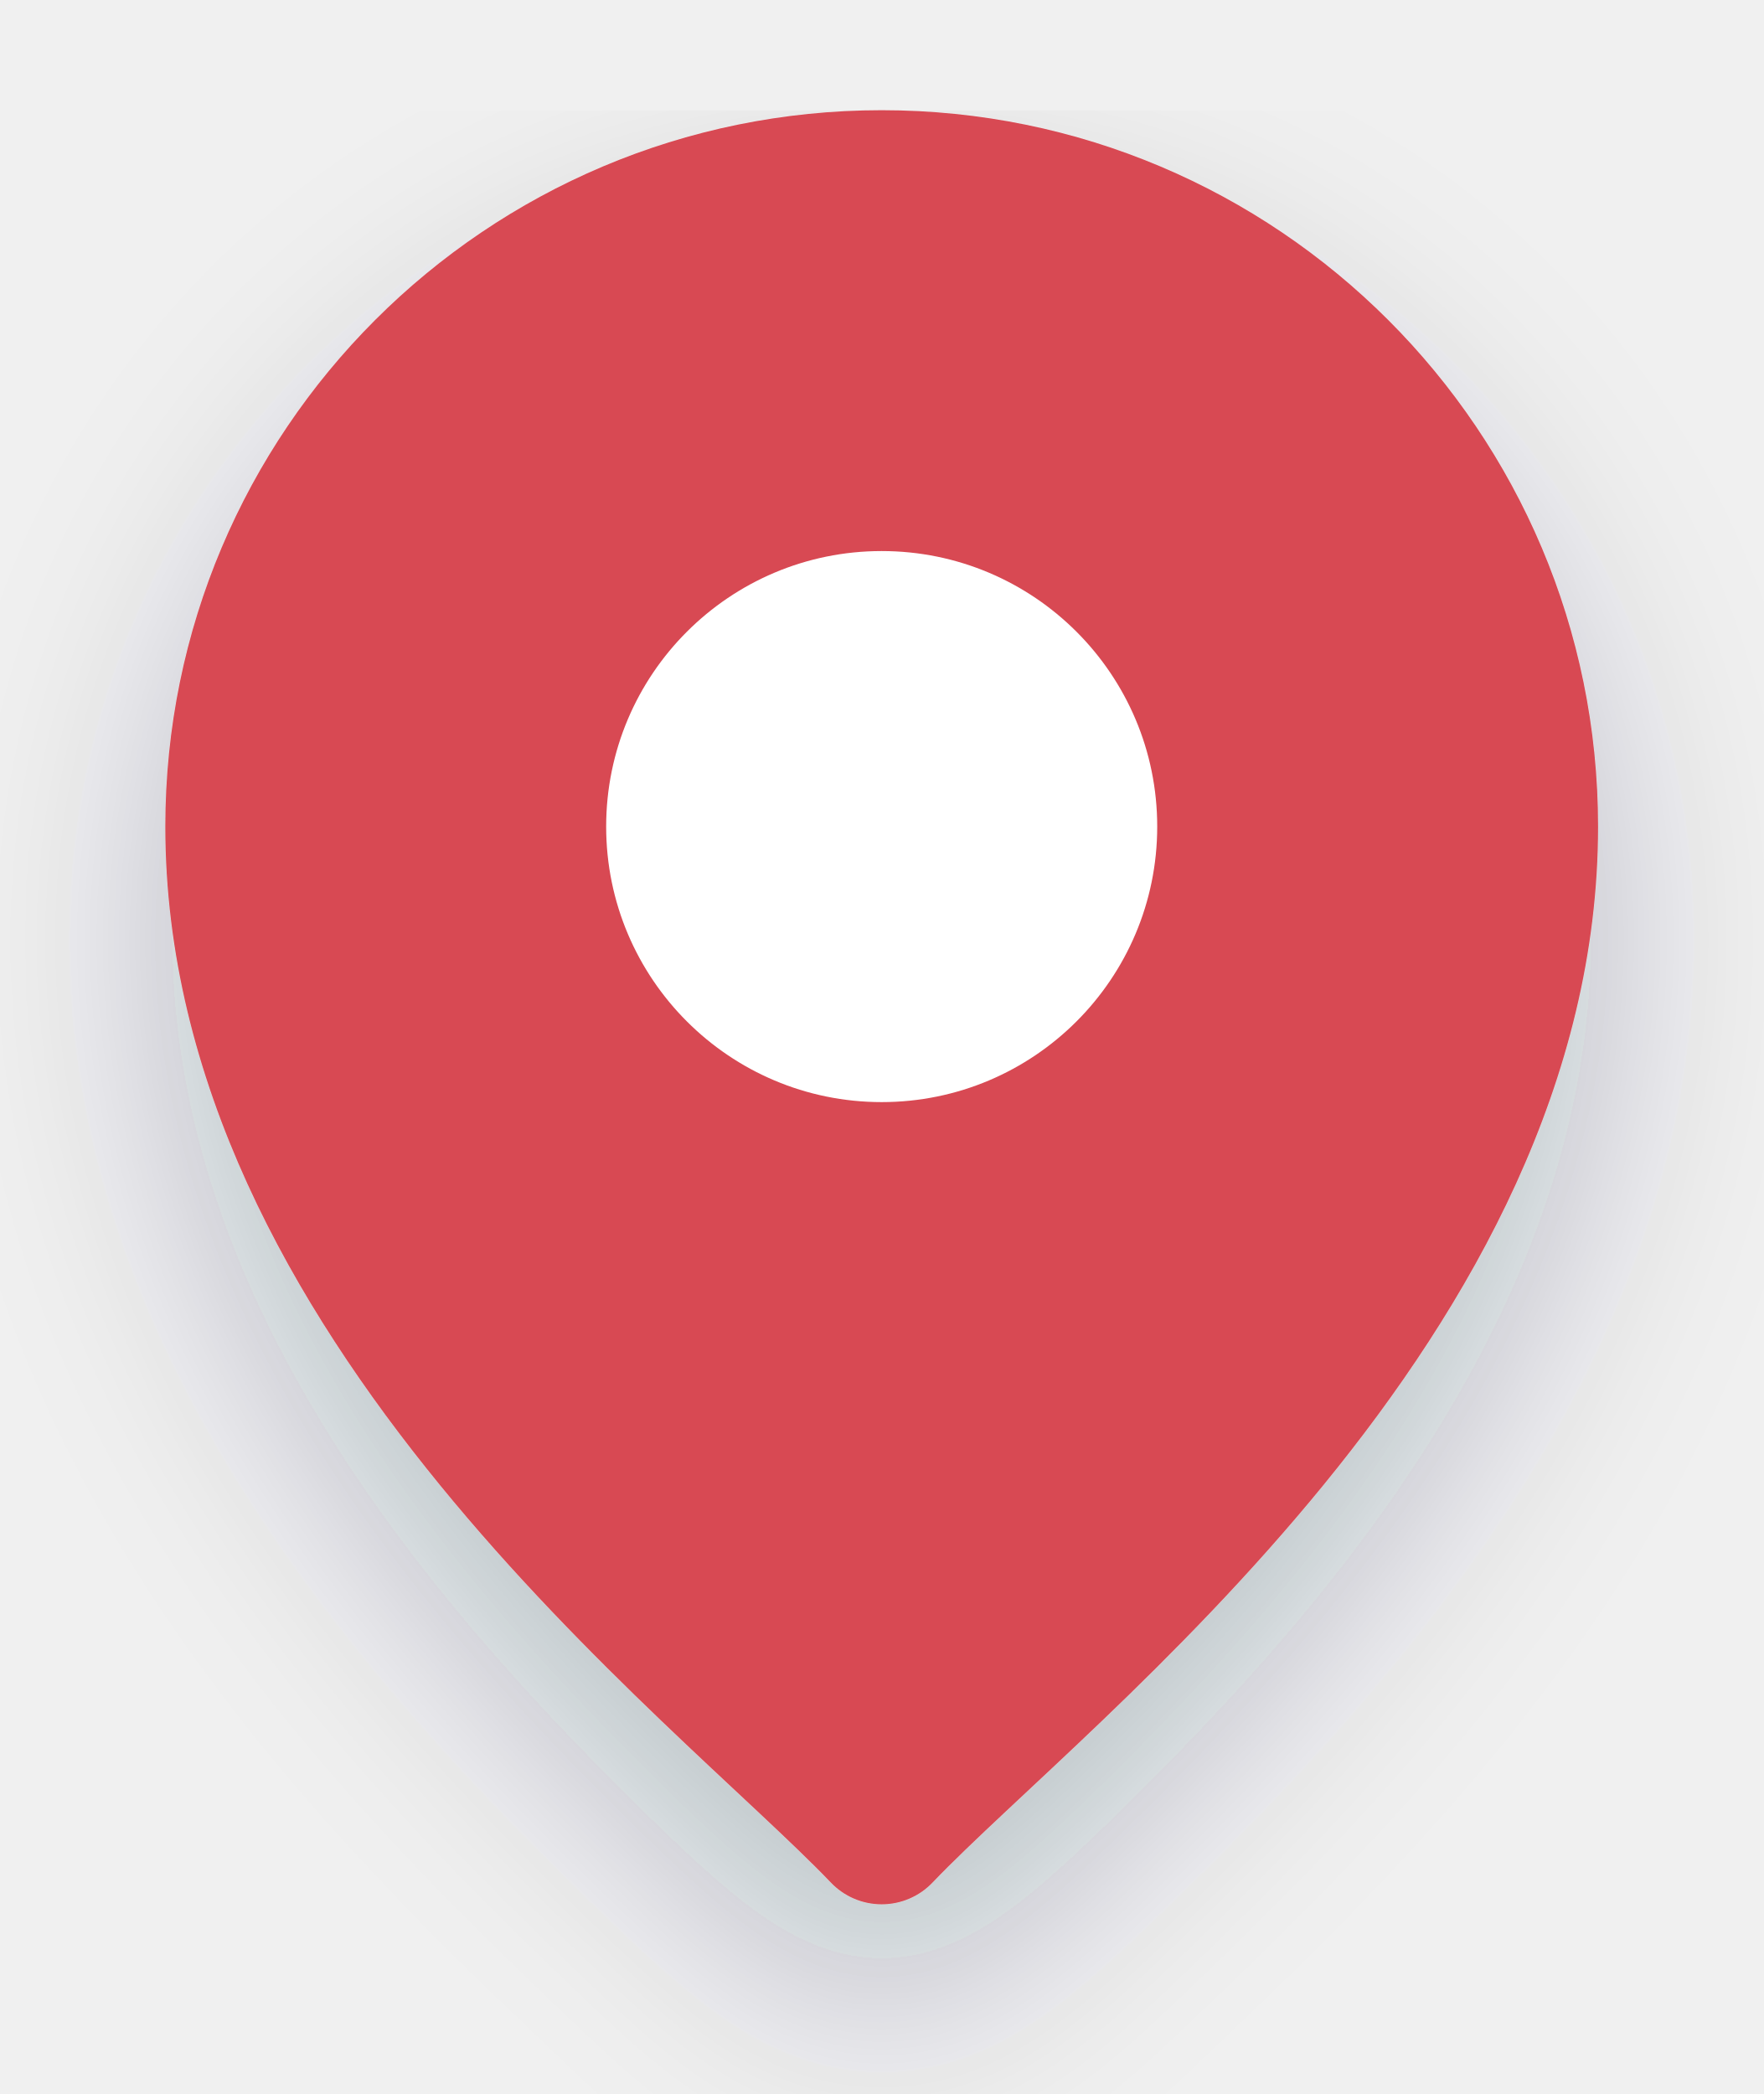
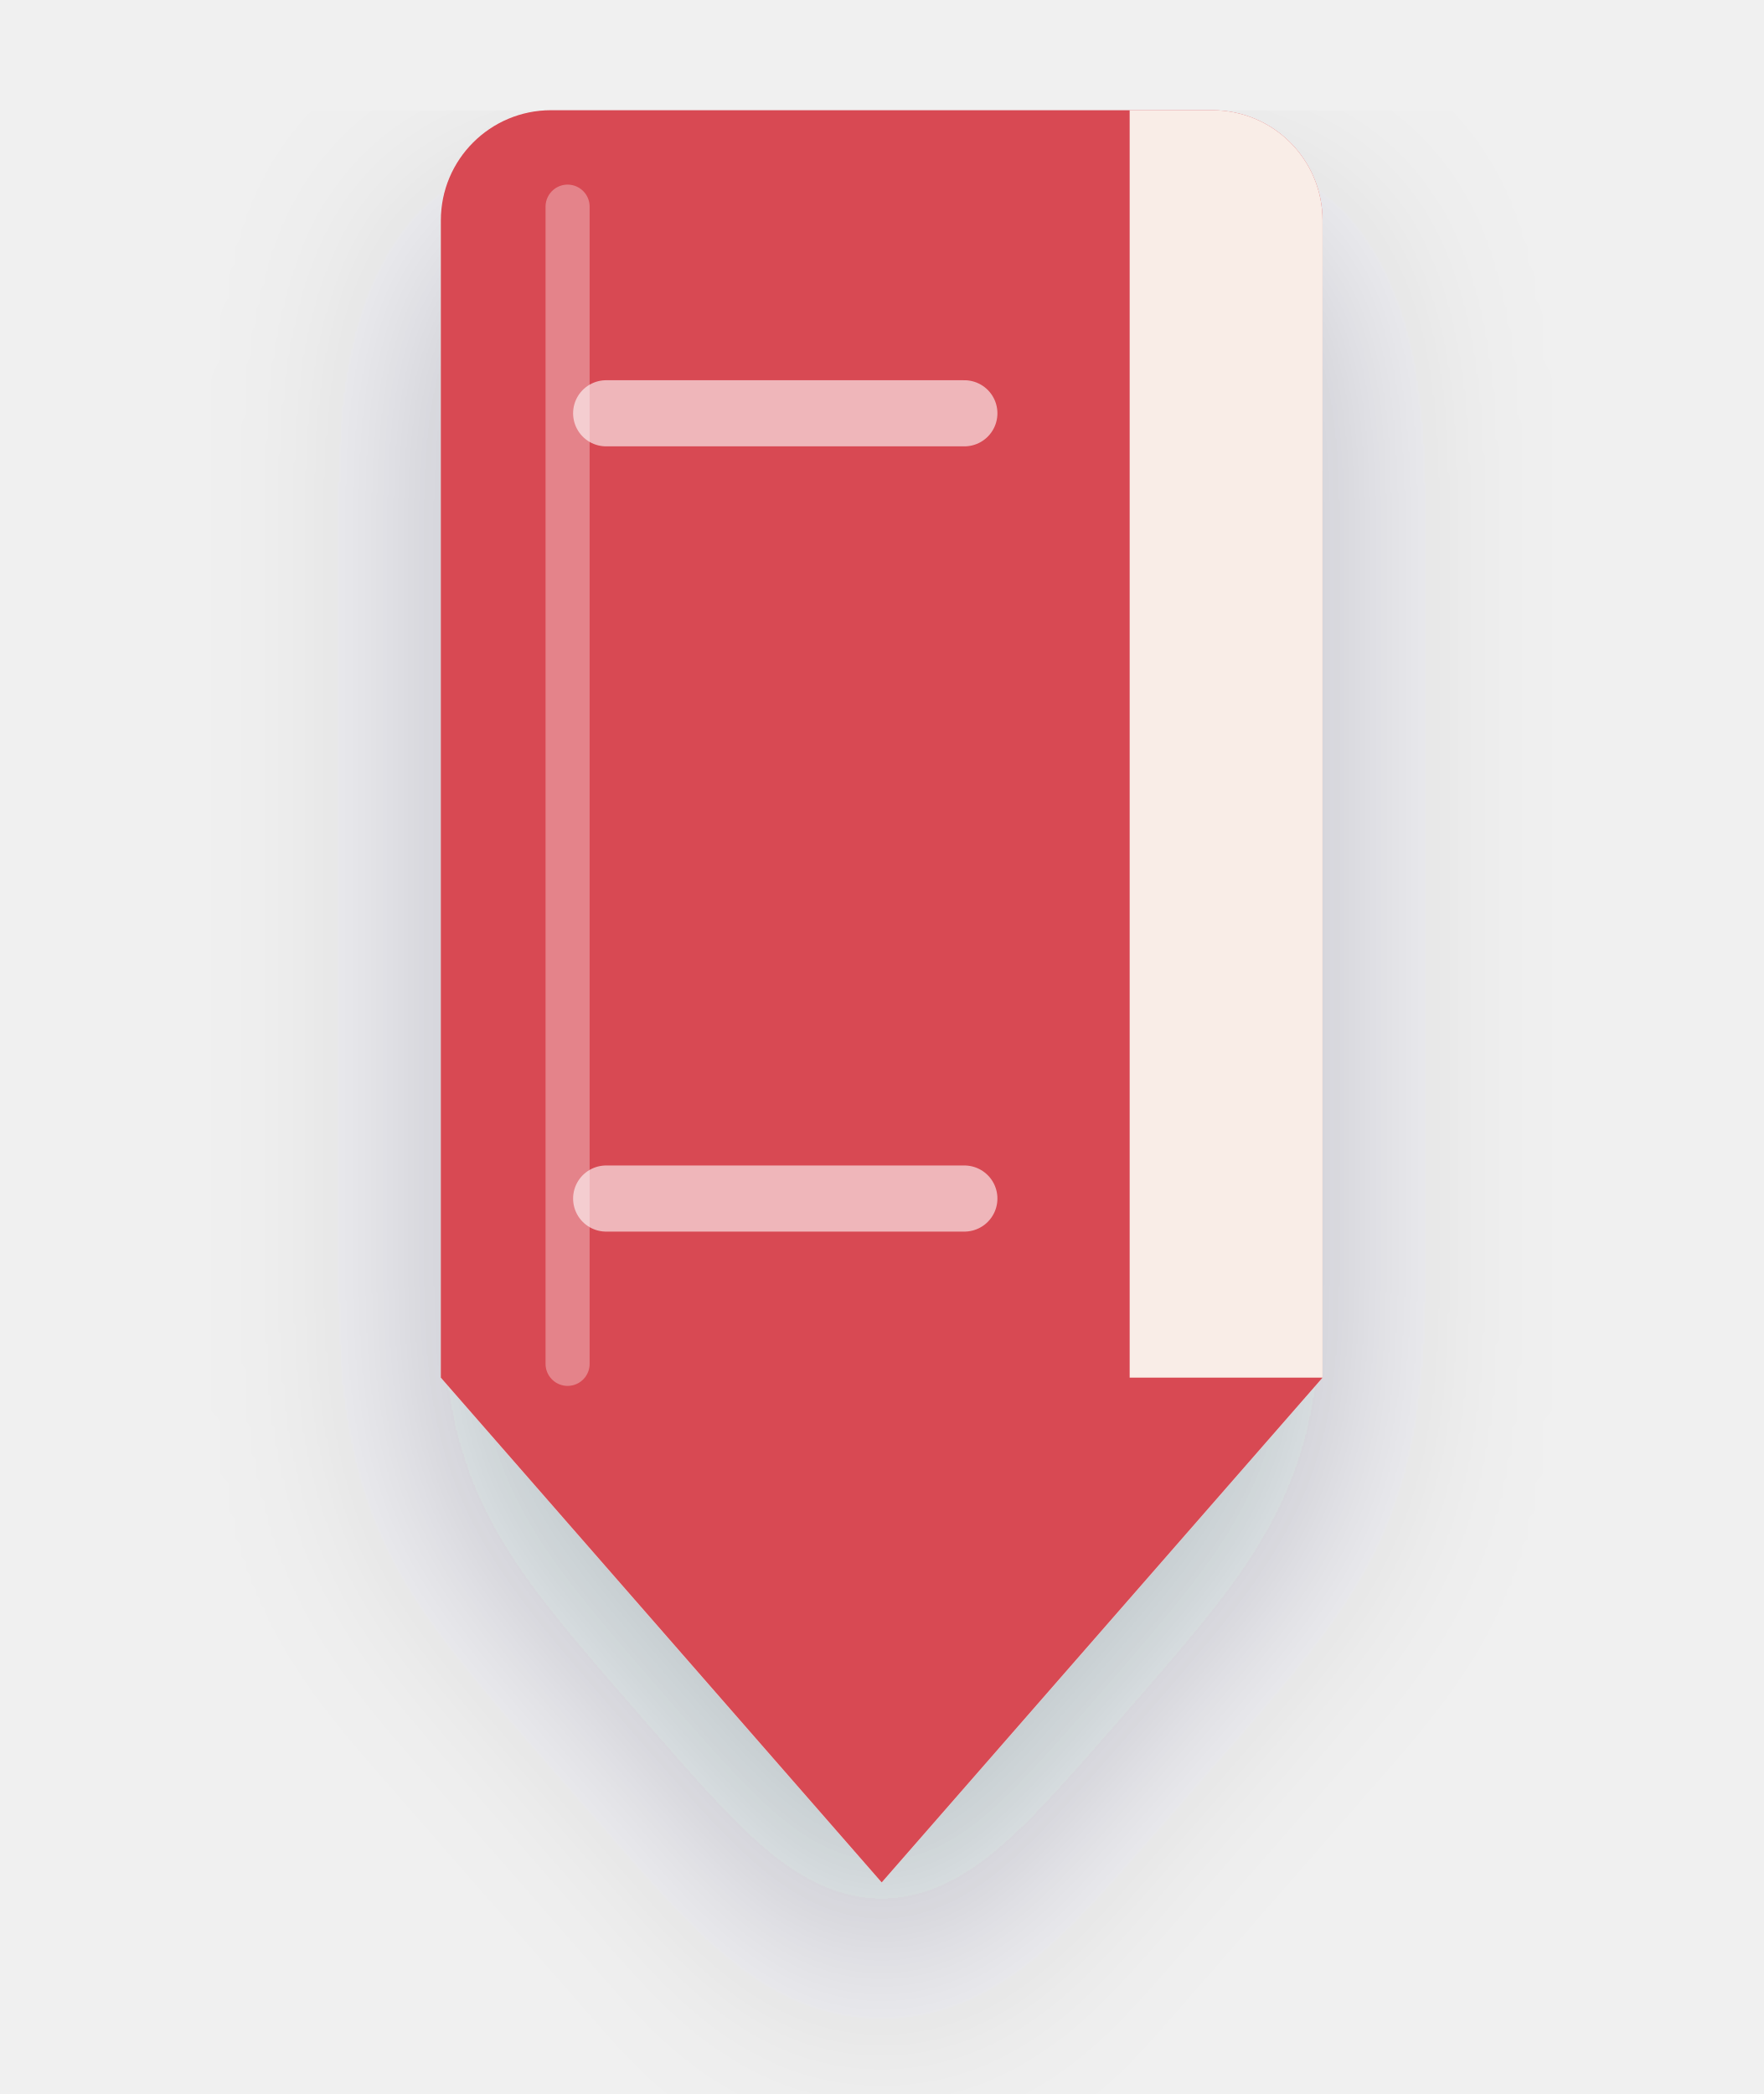
<svg xmlns="http://www.w3.org/2000/svg" width="64" height="76" viewBox="0 0 64 76" role="img" aria-labelledby="title">
  <defs>
    <filter id="shadow" x="-40%" y="-30%" width="180%" height="190%">
      <feDropShadow dx="0" dy="4" stdDeviation="4" flood-color="#0B2340" flood-opacity="0.22" />
    </filter>
  </defs>
-   <path d="M32 4C17.64 4 6 15.64 6 30c0 18.5 18.5 32.42 24.15 38.32a2.55 2.55 0 0 0 3.7 0C39.5 62.42 58 48.5 58 30 58 15.64 46.36 4 32 4Z" fill="#D84852" filter="url(#shadow)" />
-   <circle cx="32" cy="30" r="10" fill="#FFFFFF" />
+   <path d="M20 4h24a4 4 0 0 1 4 4v42L32 68.32 16 50V8a4 4 0 0 1 4-4Z" fill="#D84852" filter="url(#shadow)" />
+   <path d="M41 4h3a4 4 0 0 1 4 4v42h-7Z" fill="#FBF6EF" fill-opacity="0.95" />
+   <path d="M20.6 7.5v42" stroke="#FFFFFF" stroke-opacity="0.32" stroke-width="1.6" stroke-linecap="round" />
+   <path d="M22 15h13M22 43.5h13" stroke="#FFFFFF" stroke-opacity="0.6" stroke-width="2.4" stroke-linecap="round" />
</svg>
